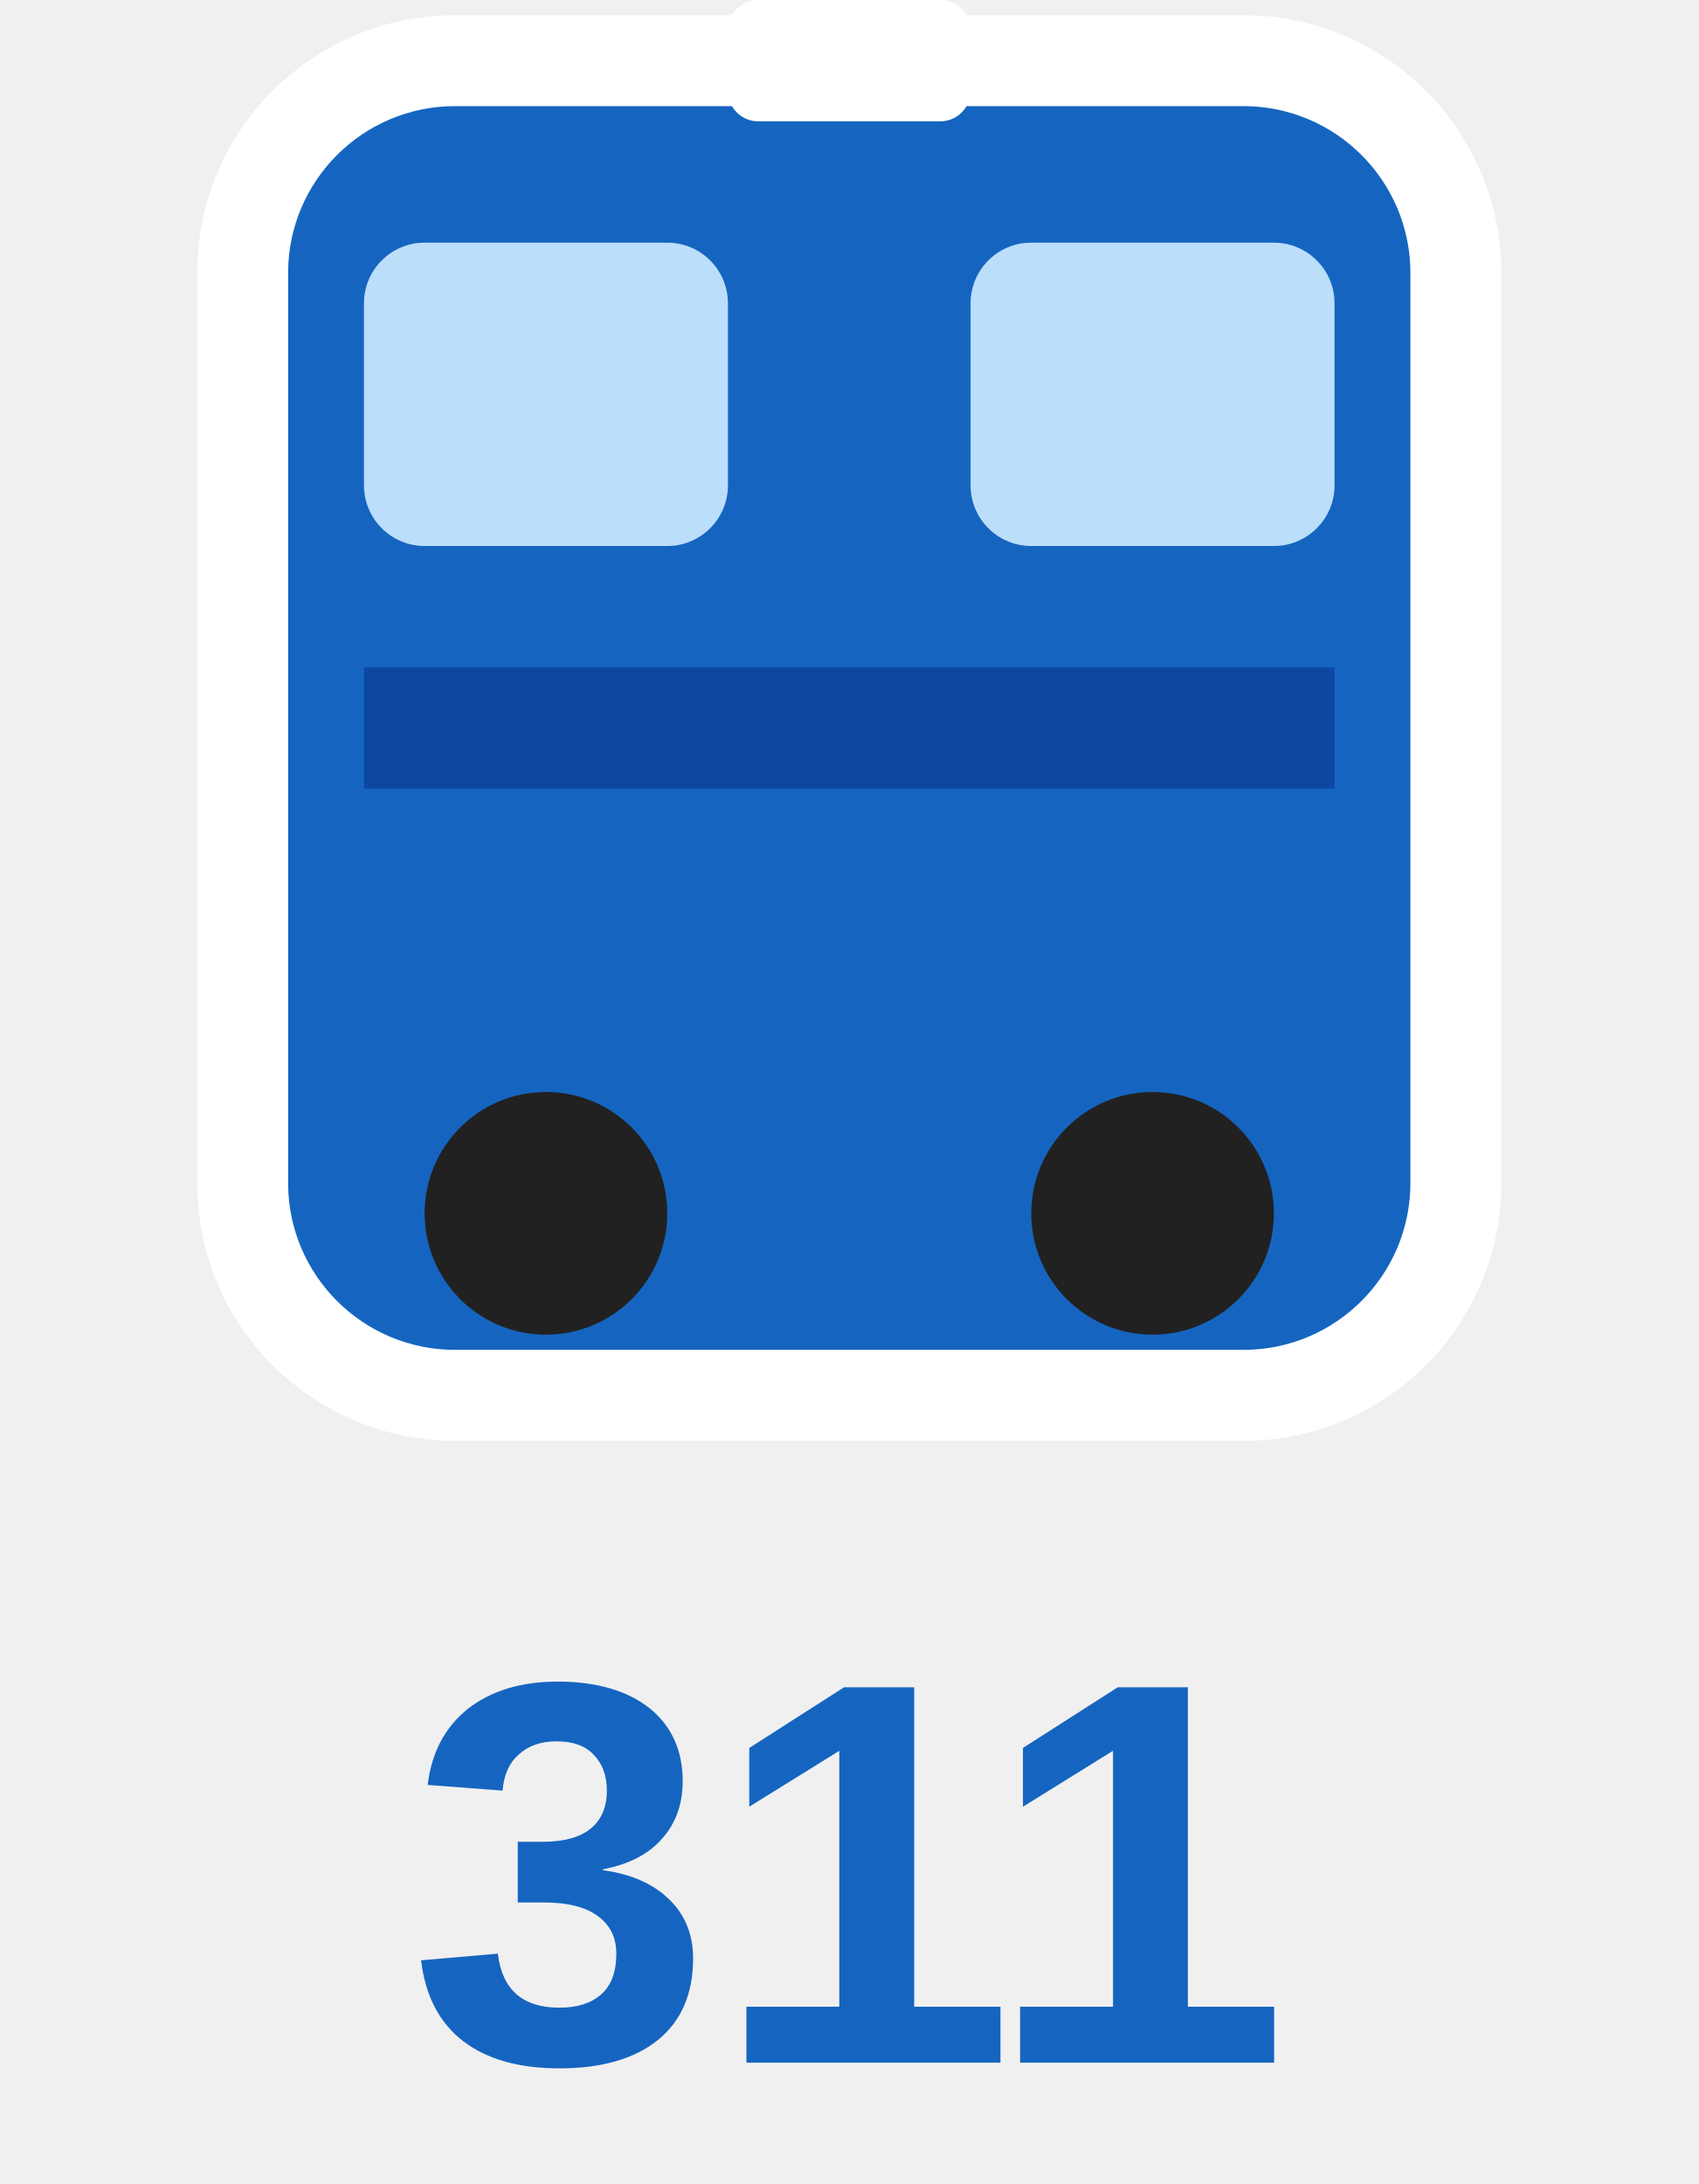
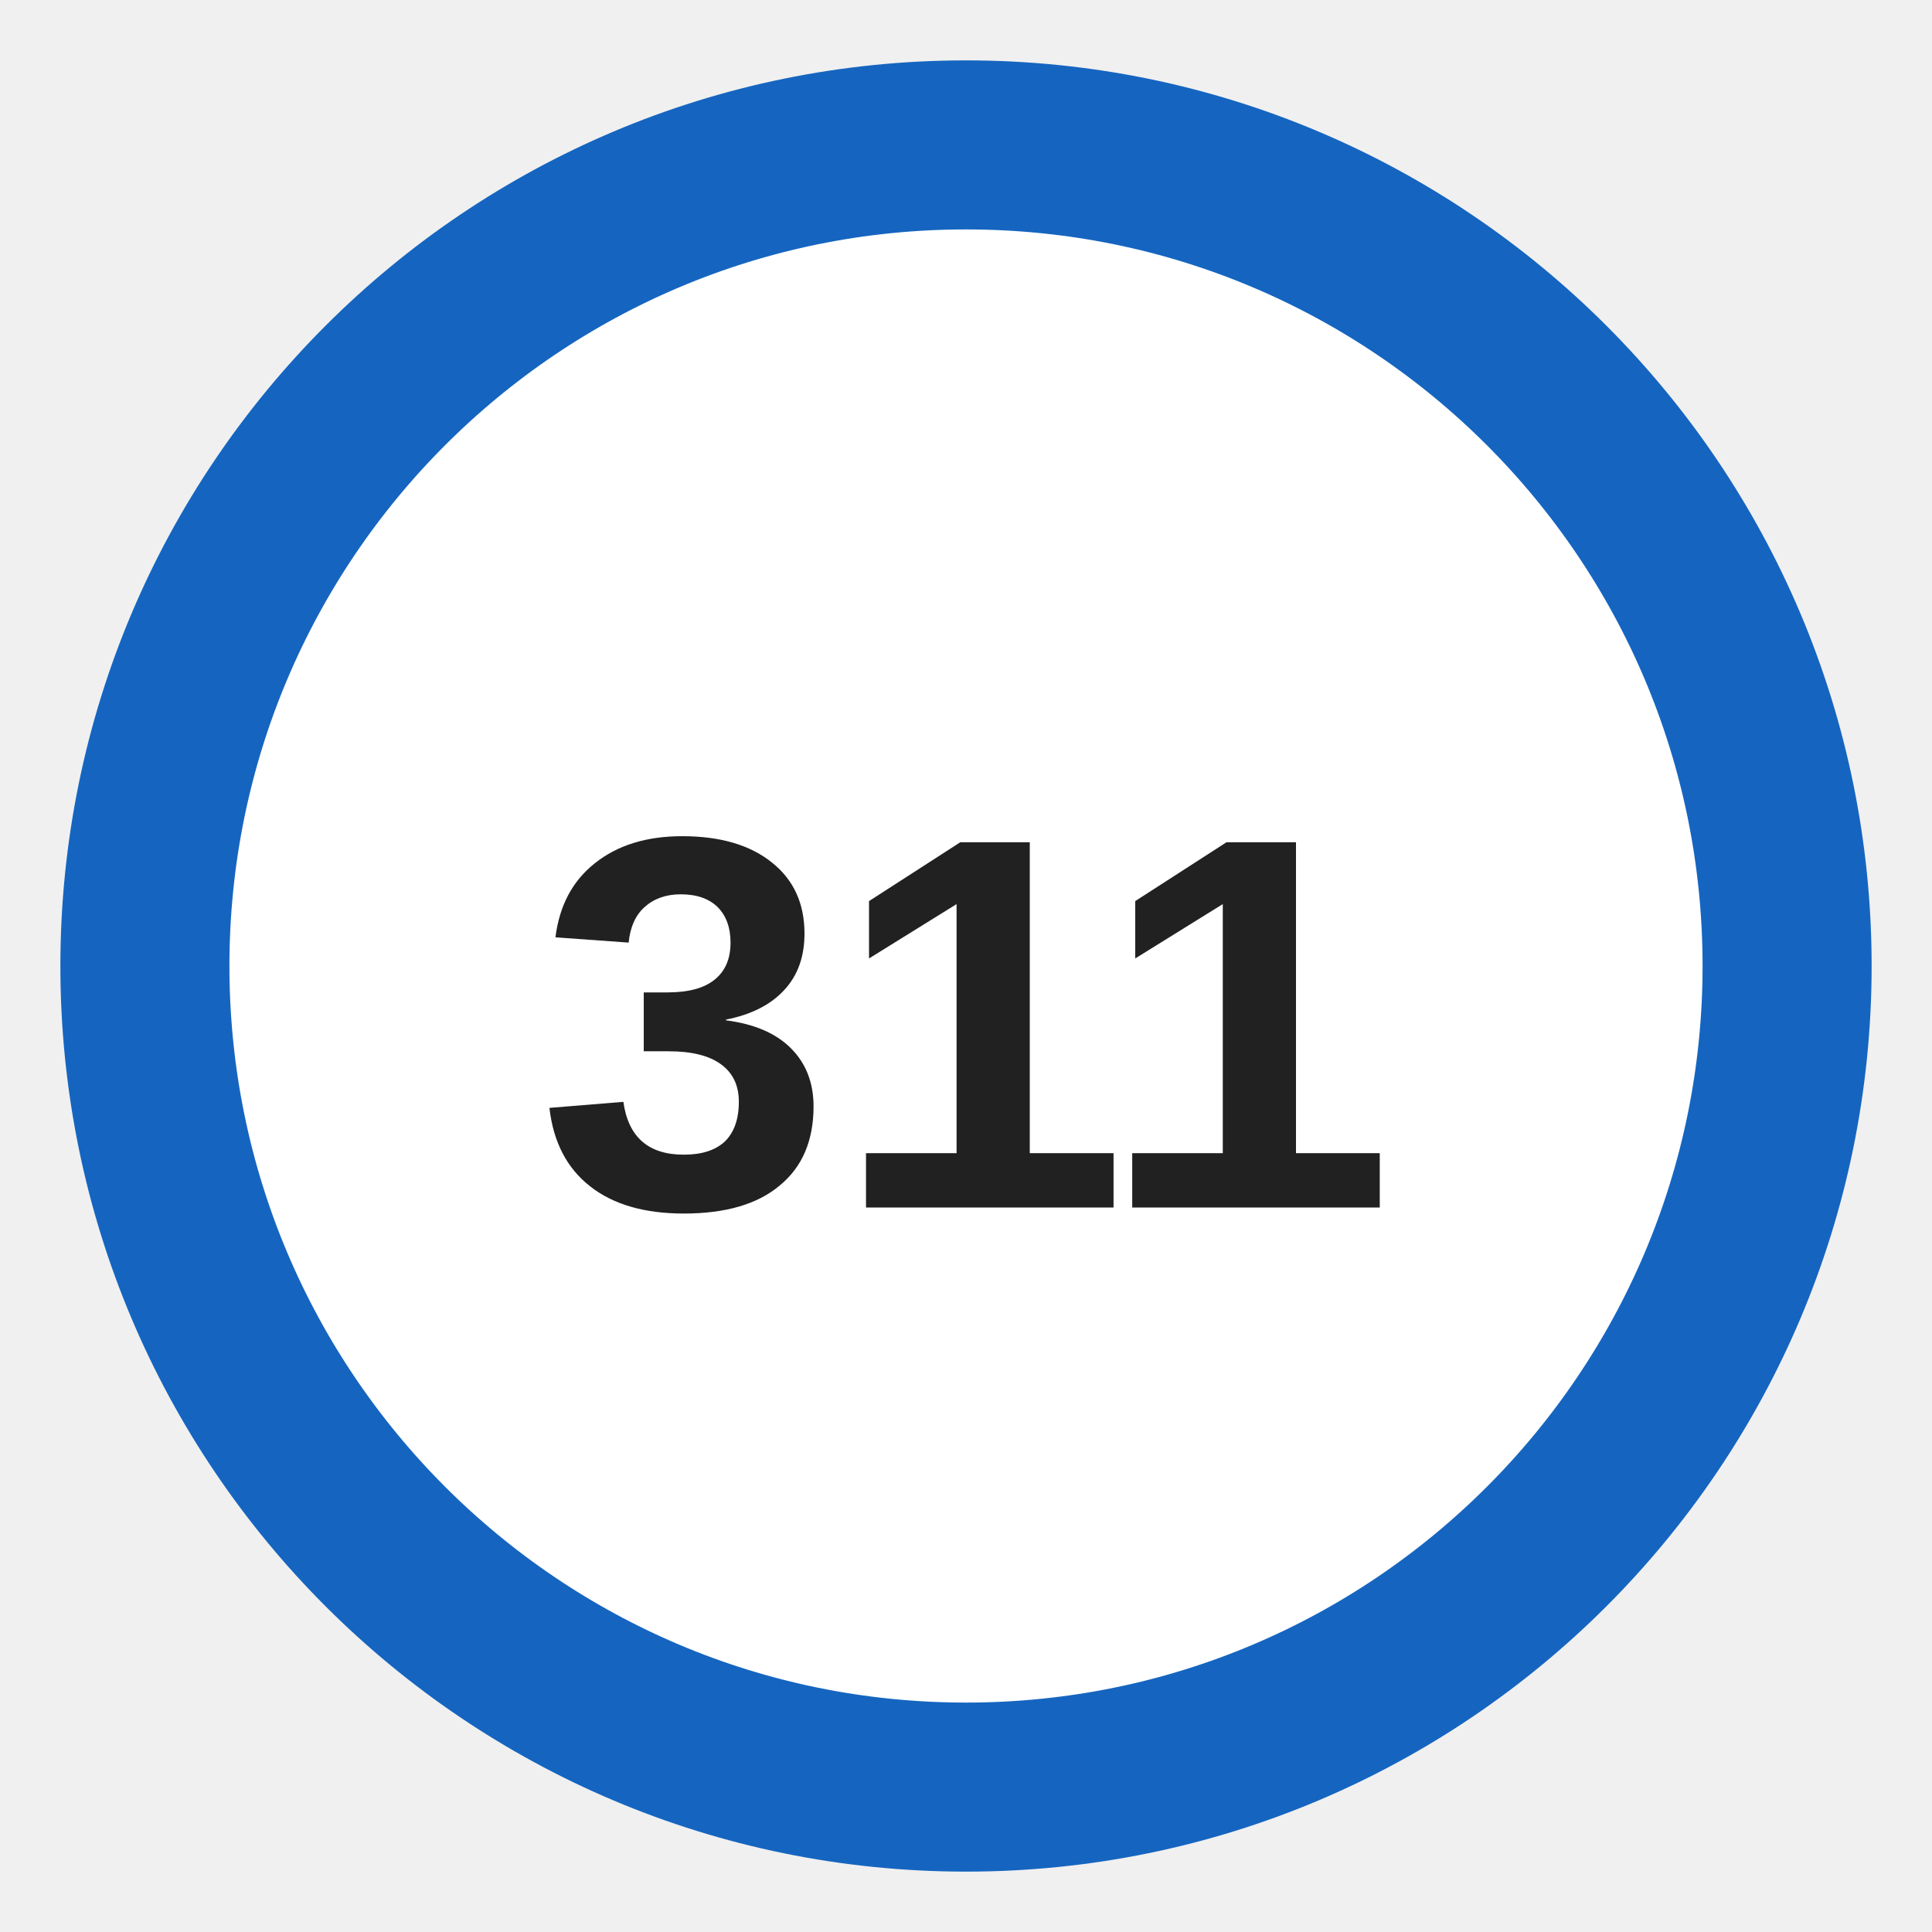
- <svg xmlns="http://www.w3.org/2000/svg" width="28" height="36" viewBox="0 0 28 36">
-   <g transform="translate(2,0)">
-     <rect x="2" y="1" width="20" height="22" rx="3.5" fill="#1565C0" stroke="#FFFFFF" stroke-width="1.5" />
-     <rect x="4" y="4" width="6" height="5" rx="1" fill="#BBDEFB" />
-     <rect x="14" y="4" width="6" height="5" rx="1" fill="#BBDEFB" />
-     <rect x="4" y="11" width="16" height="2" fill="#0D47A1" />
-     <circle cx="7" cy="20" r="2" fill="#212121" />
-     <circle cx="17" cy="20" r="2" fill="#212121" />
-     <rect x="10" y="0" width="4" height="2" rx="0.5" fill="#FFFFFF" />
-   </g>
-   <text x="14" y="34" text-anchor="middle" font-family="Arial, Helvetica, sans-serif" font-size="9" font-weight="700" fill="#1565C0">311</text>
+ <svg xmlns="http://www.w3.org/2000/svg" width="40" height="40" viewBox="0 0 40 40">
+   <circle cx="20" cy="20" r="17" fill="#FFFFFF" stroke="#1565C0" stroke-width="3.5" />
+   <text x="20" y="25" text-anchor="middle" font-family="Arial, Helvetica, sans-serif" font-size="11" font-weight="700" fill="#212121">311</text>
</svg>
